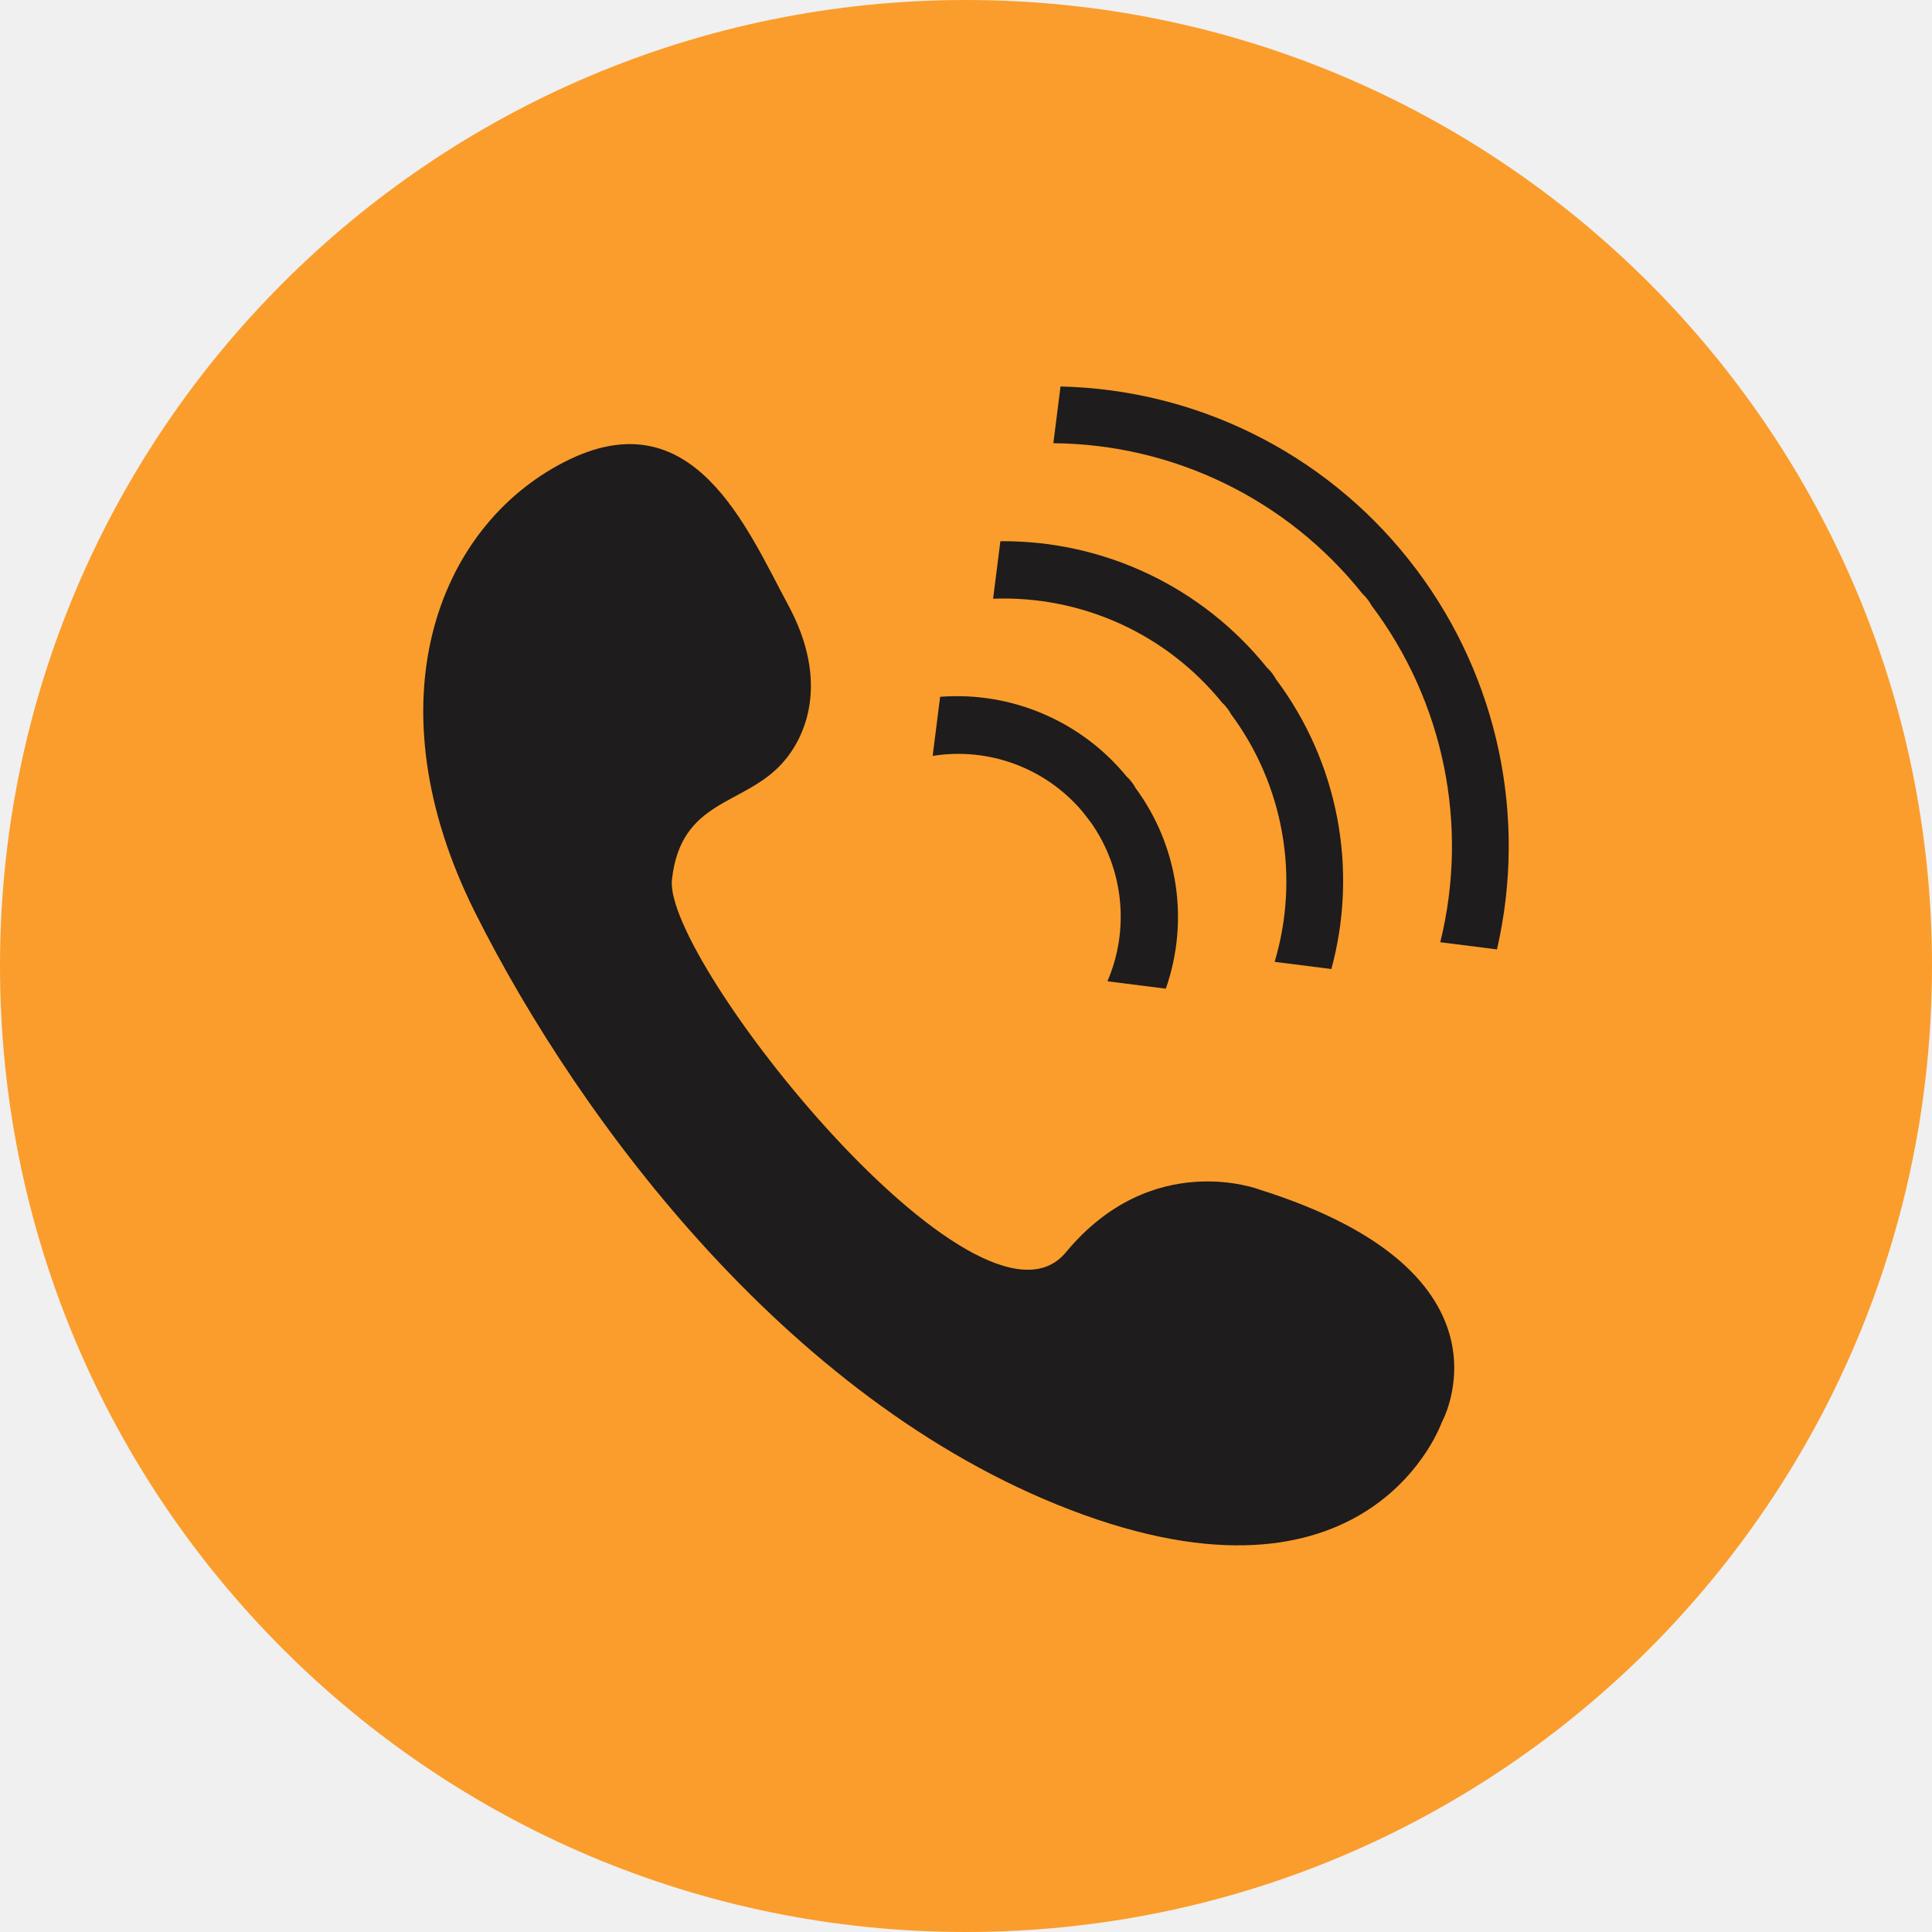
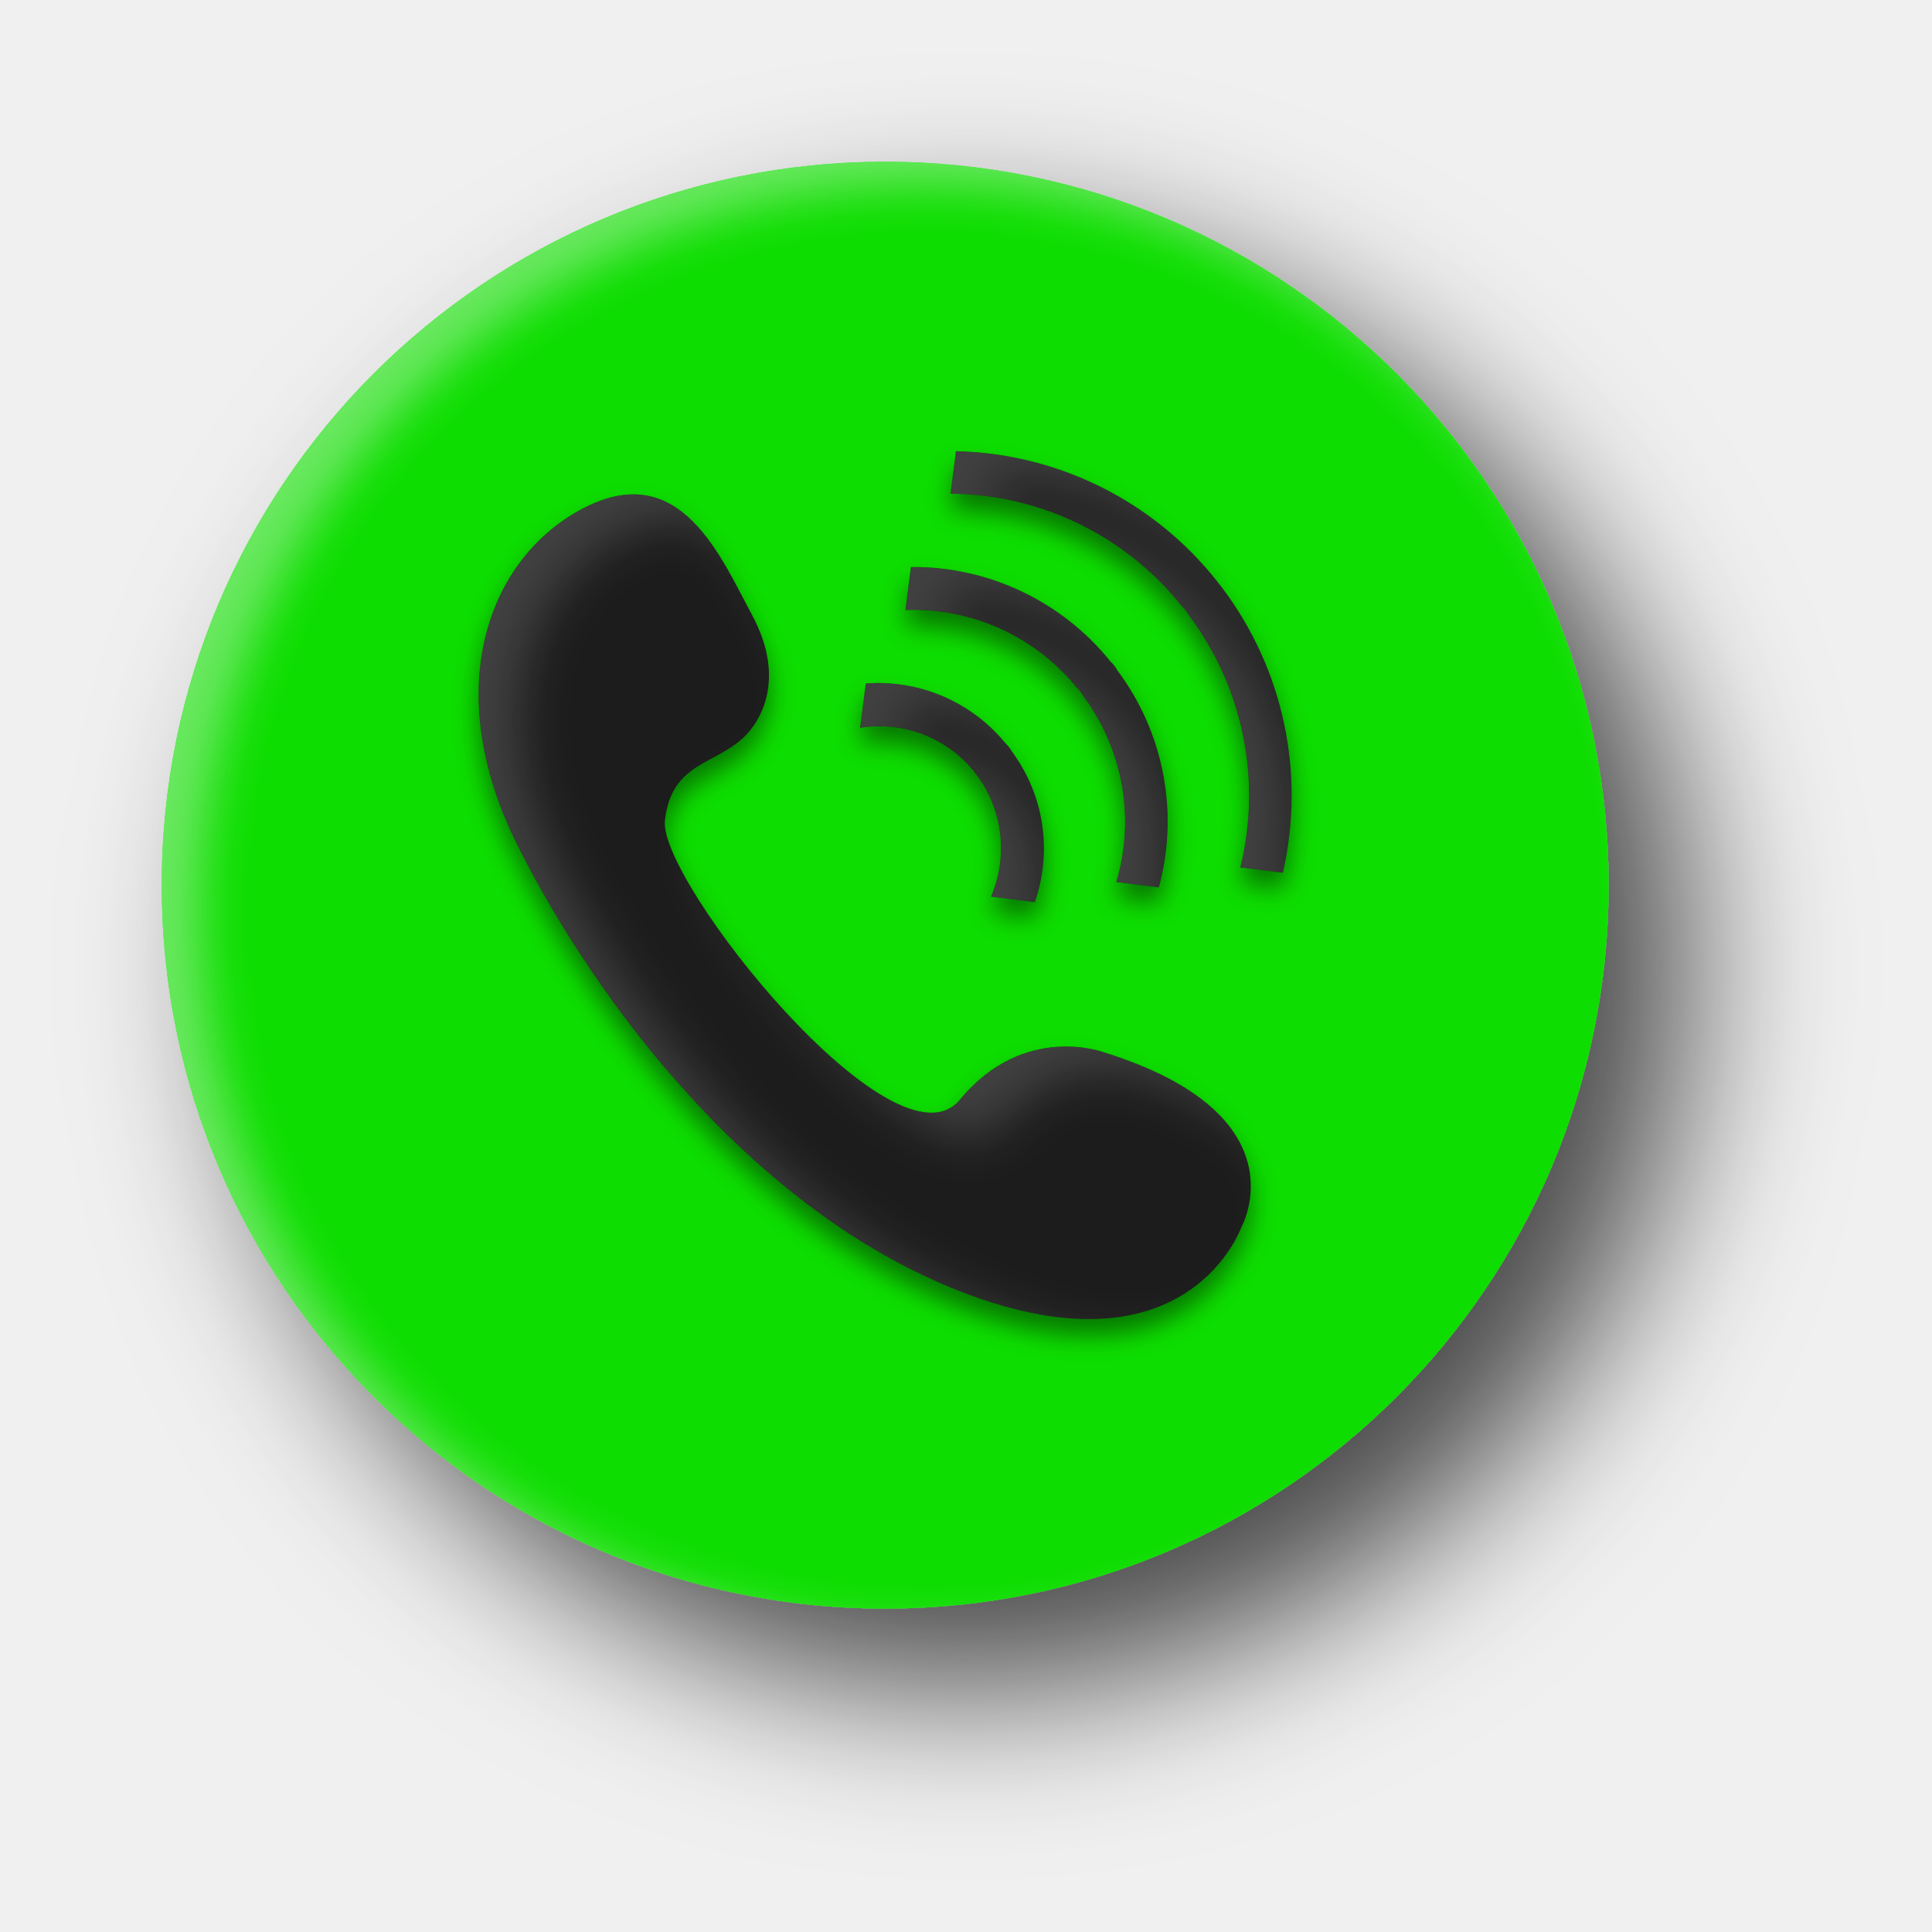
- <svg xmlns="http://www.w3.org/2000/svg" id="Componente_8_1" data-name="Componente 8 – 1" width="178.976" height="178.976" viewBox="0 0 178.976 178.976">
+ <svg xmlns="http://www.w3.org/2000/svg" width="238.976" height="238.977" viewBox="0 0 238.976 238.977">
  <defs>
-     <clipPath id="clip-path">
-       <rect id="Rectángulo_4" data-name="Rectángulo 4" width="178.976" height="178.976" fill="none" />
-     </clipPath>
+     <filter id="Trazado_50" x="0" y="0" width="238.976" height="238.977" filterUnits="userSpaceOnUse">
+       <feOffset dx="10" dy="10" input="SourceAlpha" />
+       <feGaussianBlur stdDeviation="10" result="blur" />
+       <feFlood flood-opacity="0.686" />
+       <feComposite operator="in" in2="blur" />
+       <feComposite in="SourceGraphic" />
+     </filter>
+     <filter id="Trazado_50-2" x="0" y="0" width="238.976" height="238.977" filterUnits="userSpaceOnUse">
+       <feOffset dx="5" dy="3" input="SourceAlpha" />
+       <feGaussianBlur stdDeviation="3" result="blur-2" />
+       <feFlood flood-color="snow" flood-opacity="0.384" result="color" />
+       <feComposite operator="out" in="SourceGraphic" in2="blur-2" />
+       <feComposite operator="in" in="color" />
+       <feComposite operator="in" in2="SourceGraphic" />
+     </filter>
+     <filter id="Trazado_51" x="54.709" y="58.643" width="104.508" height="111.019" filterUnits="userSpaceOnUse">
+       <feOffset dy="2" input="SourceAlpha" />
+       <feGaussianBlur stdDeviation="1.5" result="blur-3" />
+       <feFlood flood-opacity="0.463" />
+       <feComposite operator="in" in2="blur-3" />
+       <feComposite in="SourceGraphic" />
+     </filter>
+     <filter id="Trazado_51-2" x="54.709" y="58.643" width="104.508" height="111.019" filterUnits="userSpaceOnUse">
+       <feOffset dx="5" dy="3" input="SourceAlpha" />
+       <feGaussianBlur stdDeviation="3" result="blur-4" />
+       <feFlood flood-color="#fff" flood-opacity="0.161" result="color-2" />
+       <feComposite operator="out" in="SourceGraphic" in2="blur-4" />
+       <feComposite operator="in" in="color-2" />
+       <feComposite operator="in" in2="SourceGraphic" />
+     </filter>
+     <filter id="Trazado_52" x="101.896" y="81.991" width="31.72" height="36.096" filterUnits="userSpaceOnUse">
+       <feOffset dy="2" input="SourceAlpha" />
+       <feGaussianBlur stdDeviation="1.5" result="blur-5" />
+       <feFlood flood-opacity="0.463" />
+       <feComposite operator="in" in2="blur-5" />
+       <feComposite in="SourceGraphic" />
+     </filter>
+     <filter id="Trazado_52-2" x="101.896" y="81.991" width="31.72" height="36.096" filterUnits="userSpaceOnUse">
+       <feOffset dx="5" dy="3" input="SourceAlpha" />
+       <feGaussianBlur stdDeviation="3" result="blur-6" />
+       <feFlood flood-color="#fff" flood-opacity="0.161" result="color-3" />
+       <feComposite operator="out" in="SourceGraphic" in2="blur-6" />
+       <feComposite operator="in" in="color-3" />
+       <feComposite operator="in" in2="SourceGraphic" />
+     </filter>
+     <filter id="Trazado_53" x="107.497" y="67.638" width="41.42" height="48.632" filterUnits="userSpaceOnUse">
+       <feOffset dy="2" input="SourceAlpha" />
+       <feGaussianBlur stdDeviation="1.5" result="blur-7" />
+       <feFlood flood-opacity="0.463" />
+       <feComposite operator="in" in2="blur-7" />
+       <feComposite in="SourceGraphic" />
+     </filter>
+     <filter id="Trazado_53-2" x="107.497" y="67.638" width="41.42" height="48.632" filterUnits="userSpaceOnUse">
+       <feOffset dx="5" dy="3" input="SourceAlpha" />
+       <feGaussianBlur stdDeviation="3" result="blur-8" />
+       <feFlood flood-color="#fff" flood-opacity="0.161" result="color-4" />
+       <feComposite operator="out" in="SourceGraphic" in2="blur-8" />
+       <feComposite operator="in" in="color-4" />
+       <feComposite operator="in" in2="SourceGraphic" />
+     </filter>
+     <filter id="Trazado_54" x="113.08" y="53.305" width="51.177" height="61.146" filterUnits="userSpaceOnUse">
+       <feOffset dy="2" input="SourceAlpha" />
+       <feGaussianBlur stdDeviation="1.5" result="blur-9" />
+       <feFlood flood-opacity="0.463" />
+       <feComposite operator="in" in2="blur-9" />
+       <feComposite in="SourceGraphic" />
+     </filter>
+     <filter id="Trazado_54-2" x="113.08" y="53.305" width="51.177" height="61.146" filterUnits="userSpaceOnUse">
+       <feOffset dx="5" dy="3" input="SourceAlpha" />
+       <feGaussianBlur stdDeviation="3" result="blur-10" />
+       <feFlood flood-color="#fff" flood-opacity="0.161" result="color-5" />
+       <feComposite operator="out" in="SourceGraphic" in2="blur-10" />
+       <feComposite operator="in" in="color-5" />
+       <feComposite operator="in" in2="SourceGraphic" />
+     </filter>
  </defs>
-   <g id="Grupo_11" data-name="Grupo 11" clip-path="url(#clip-path)">
-     <path id="Trazado_50" data-name="Trazado 50" d="M178.976,89.463A89.488,89.488,0,1,1,89.463,0a89.49,89.49,0,0,1,89.514,89.464" transform="translate(0 0)" fill="#fb9d2c" />
-     <path id="Trazado_51" data-name="Trazado 51" d="M129.824,127.836s7.734-13.82-16.865-21.552c0,0-9.95-3.867-17.961,5.808S57.681,85.02,58.508,77.557s6.654-6.818,10.223-10.781c2.157-2.394,4.42-7.463.548-14.647S60.43,32.785,48.548,38.868,30.591,61.259,40.269,80.6s29.584,46.145,56.394,55.81,33.161-8.576,33.161-8.576" transform="translate(3.74 3.924)" fill="#1e1c1c" />
-     <path id="Trazado_52" data-name="Trazado 52" d="M99.75,85.435l-5.4-.683a15.169,15.169,0,0,0-1.523-14.7l-.808-1.041a15.053,15.053,0,0,0-13.861-5.138l.693-5.475a20.332,20.332,0,0,1,17.3,7.413,2.606,2.606,0,0,1,.429.469,2.961,2.961,0,0,1,.378.574,20.135,20.135,0,0,1,2.8,18.587" transform="translate(8.241 6.152)" fill="#1e1c1c" />
-     <path id="Trazado_53" data-name="Trazado 53" d="M114.558,84.986l-5.254-.664a26.023,26.023,0,0,0-4.05-22.957,3,3,0,0,0-.378-.574,2.531,2.531,0,0,0-.43-.468,26.017,26.017,0,0,0-21.223-9.641l.674-5.328a31.353,31.353,0,0,1,24.718,11.737,2.531,2.531,0,0,1,.43.468,2.969,2.969,0,0,1,.378.575,31.14,31.14,0,0,1,5.136,26.852" transform="translate(8.776 4.782)" fill="#1e1c1c" />
-     <path id="Trazado_54" data-name="Trazado 54" d="M129.368,84.535l-5.254-.664a37.068,37.068,0,0,0-6.387-31.222,3.018,3.018,0,0,0-.379-.574,2.606,2.606,0,0,0-.429-.469A36.988,36.988,0,0,0,88.272,37.643l.664-5.254a42.373,42.373,0,0,1,32.192,15.954l.808,1.041a42.635,42.635,0,0,1,7.432,35.151" transform="translate(9.308 3.415)" fill="#1e1c1c" />
+   <g id="Componente_8_1" data-name="Componente 8 – 1" transform="translate(20 20)" style="mix-blend-mode: normal;isolation: isolate">
+     <g id="Grupo_107" data-name="Grupo 107" transform="translate(0 0.001)">
+       <g data-type="innerShadowGroup">
+         <g transform="matrix(1, 0, 0, 1, -20, -20)" filter="url(#Trazado_50)">
+           <path id="Trazado_50-3" data-name="Trazado 50" d="M178.976,89.463A89.488,89.488,0,1,1,89.463,0a89.49,89.49,0,0,1,89.514,89.464" transform="translate(20 20)" fill="#1d0" />
+         </g>
+         <g transform="matrix(1, 0, 0, 1, -20, -20)" filter="url(#Trazado_50-2)">
+           <path id="Trazado_50-4" data-name="Trazado 50" d="M178.976,89.463A89.488,89.488,0,1,1,89.463,0a89.49,89.49,0,0,1,89.514,89.464" transform="translate(20 20)" fill="#fff" />
+         </g>
+       </g>
+       <g data-type="innerShadowGroup">
+         <g transform="matrix(1, 0, 0, 1, -20, -20)" filter="url(#Trazado_51)">
+           <path id="Trazado_51-3" data-name="Trazado 51" d="M129.824,127.836s7.734-13.82-16.865-21.552c0,0-9.95-3.867-17.961,5.808S57.681,85.02,58.508,77.557s6.654-6.818,10.223-10.781c2.157-2.394,4.42-7.463.548-14.647S60.43,32.785,48.548,38.868,30.591,61.259,40.269,80.6s29.584,46.145,56.394,55.81,33.161-8.576,33.161-8.576" transform="translate(23.74 23.93)" fill="#1e1c1c" />
+         </g>
+         <g transform="matrix(1, 0, 0, 1, -20, -20)" filter="url(#Trazado_51-2)">
+           <path id="Trazado_51-4" data-name="Trazado 51" d="M129.824,127.836s7.734-13.82-16.865-21.552c0,0-9.95-3.867-17.961,5.808S57.681,85.02,58.508,77.557s6.654-6.818,10.223-10.781c2.157-2.394,4.42-7.463.548-14.647S60.43,32.785,48.548,38.868,30.591,61.259,40.269,80.6s29.584,46.145,56.394,55.81,33.161-8.576,33.161-8.576" transform="translate(23.74 23.93)" fill="#fff" />
+         </g>
+       </g>
+       <g data-type="innerShadowGroup">
+         <g transform="matrix(1, 0, 0, 1, -20, -20)" filter="url(#Trazado_52)">
+           <path id="Trazado_52-3" data-name="Trazado 52" d="M99.75,85.435l-5.4-.683a15.169,15.169,0,0,0-1.523-14.7l-.808-1.041a15.053,15.053,0,0,0-13.861-5.138l.693-5.475a20.332,20.332,0,0,1,17.3,7.413,2.606,2.606,0,0,1,.429.469,2.961,2.961,0,0,1,.378.574,20.135,20.135,0,0,1,2.8,18.587" transform="translate(28.24 26.15)" fill="#1e1c1c" />
+         </g>
+         <g transform="matrix(1, 0, 0, 1, -20, -20)" filter="url(#Trazado_52-2)">
+           <path id="Trazado_52-4" data-name="Trazado 52" d="M99.75,85.435l-5.4-.683a15.169,15.169,0,0,0-1.523-14.7l-.808-1.041a15.053,15.053,0,0,0-13.861-5.138l.693-5.475a20.332,20.332,0,0,1,17.3,7.413,2.606,2.606,0,0,1,.429.469,2.961,2.961,0,0,1,.378.574,20.135,20.135,0,0,1,2.8,18.587" transform="translate(28.24 26.15)" fill="#fff" />
+         </g>
+       </g>
+       <g data-type="innerShadowGroup">
+         <g transform="matrix(1, 0, 0, 1, -20, -20)" filter="url(#Trazado_53)">
+           <path id="Trazado_53-3" data-name="Trazado 53" d="M114.558,84.986l-5.254-.664a26.023,26.023,0,0,0-4.05-22.957,3,3,0,0,0-.378-.574,2.531,2.531,0,0,0-.43-.468,26.017,26.017,0,0,0-21.223-9.641l.674-5.328a31.353,31.353,0,0,1,24.718,11.737,2.531,2.531,0,0,1,.43.468,2.969,2.969,0,0,1,.378.575,31.14,31.14,0,0,1,5.136,26.852" transform="translate(28.78 24.78)" fill="#1e1c1c" />
+         </g>
+         <g transform="matrix(1, 0, 0, 1, -20, -20)" filter="url(#Trazado_53-2)">
+           <path id="Trazado_53-4" data-name="Trazado 53" d="M114.558,84.986l-5.254-.664a26.023,26.023,0,0,0-4.05-22.957,3,3,0,0,0-.378-.574,2.531,2.531,0,0,0-.43-.468,26.017,26.017,0,0,0-21.223-9.641l.674-5.328a31.353,31.353,0,0,1,24.718,11.737,2.531,2.531,0,0,1,.43.468,2.969,2.969,0,0,1,.378.575,31.14,31.14,0,0,1,5.136,26.852" transform="translate(28.78 24.78)" fill="#fff" />
+         </g>
+       </g>
+       <g data-type="innerShadowGroup">
+         <g transform="matrix(1, 0, 0, 1, -20, -20)" filter="url(#Trazado_54)">
+           <path id="Trazado_54-3" data-name="Trazado 54" d="M129.368,84.535l-5.254-.664a37.068,37.068,0,0,0-6.387-31.222,3.018,3.018,0,0,0-.379-.574,2.606,2.606,0,0,0-.429-.469A36.988,36.988,0,0,0,88.272,37.643l.664-5.254a42.373,42.373,0,0,1,32.192,15.954l.808,1.041a42.635,42.635,0,0,1,7.432,35.151" transform="translate(29.31 23.42)" fill="#1e1c1c" />
+         </g>
+         <g transform="matrix(1, 0, 0, 1, -20, -20)" filter="url(#Trazado_54-2)">
+           <path id="Trazado_54-4" data-name="Trazado 54" d="M129.368,84.535l-5.254-.664a37.068,37.068,0,0,0-6.387-31.222,3.018,3.018,0,0,0-.379-.574,2.606,2.606,0,0,0-.429-.469A36.988,36.988,0,0,0,88.272,37.643l.664-5.254a42.373,42.373,0,0,1,32.192,15.954l.808,1.041a42.635,42.635,0,0,1,7.432,35.151" transform="translate(29.31 23.42)" fill="#fff" />
+         </g>
+       </g>
+     </g>
  </g>
</svg>
